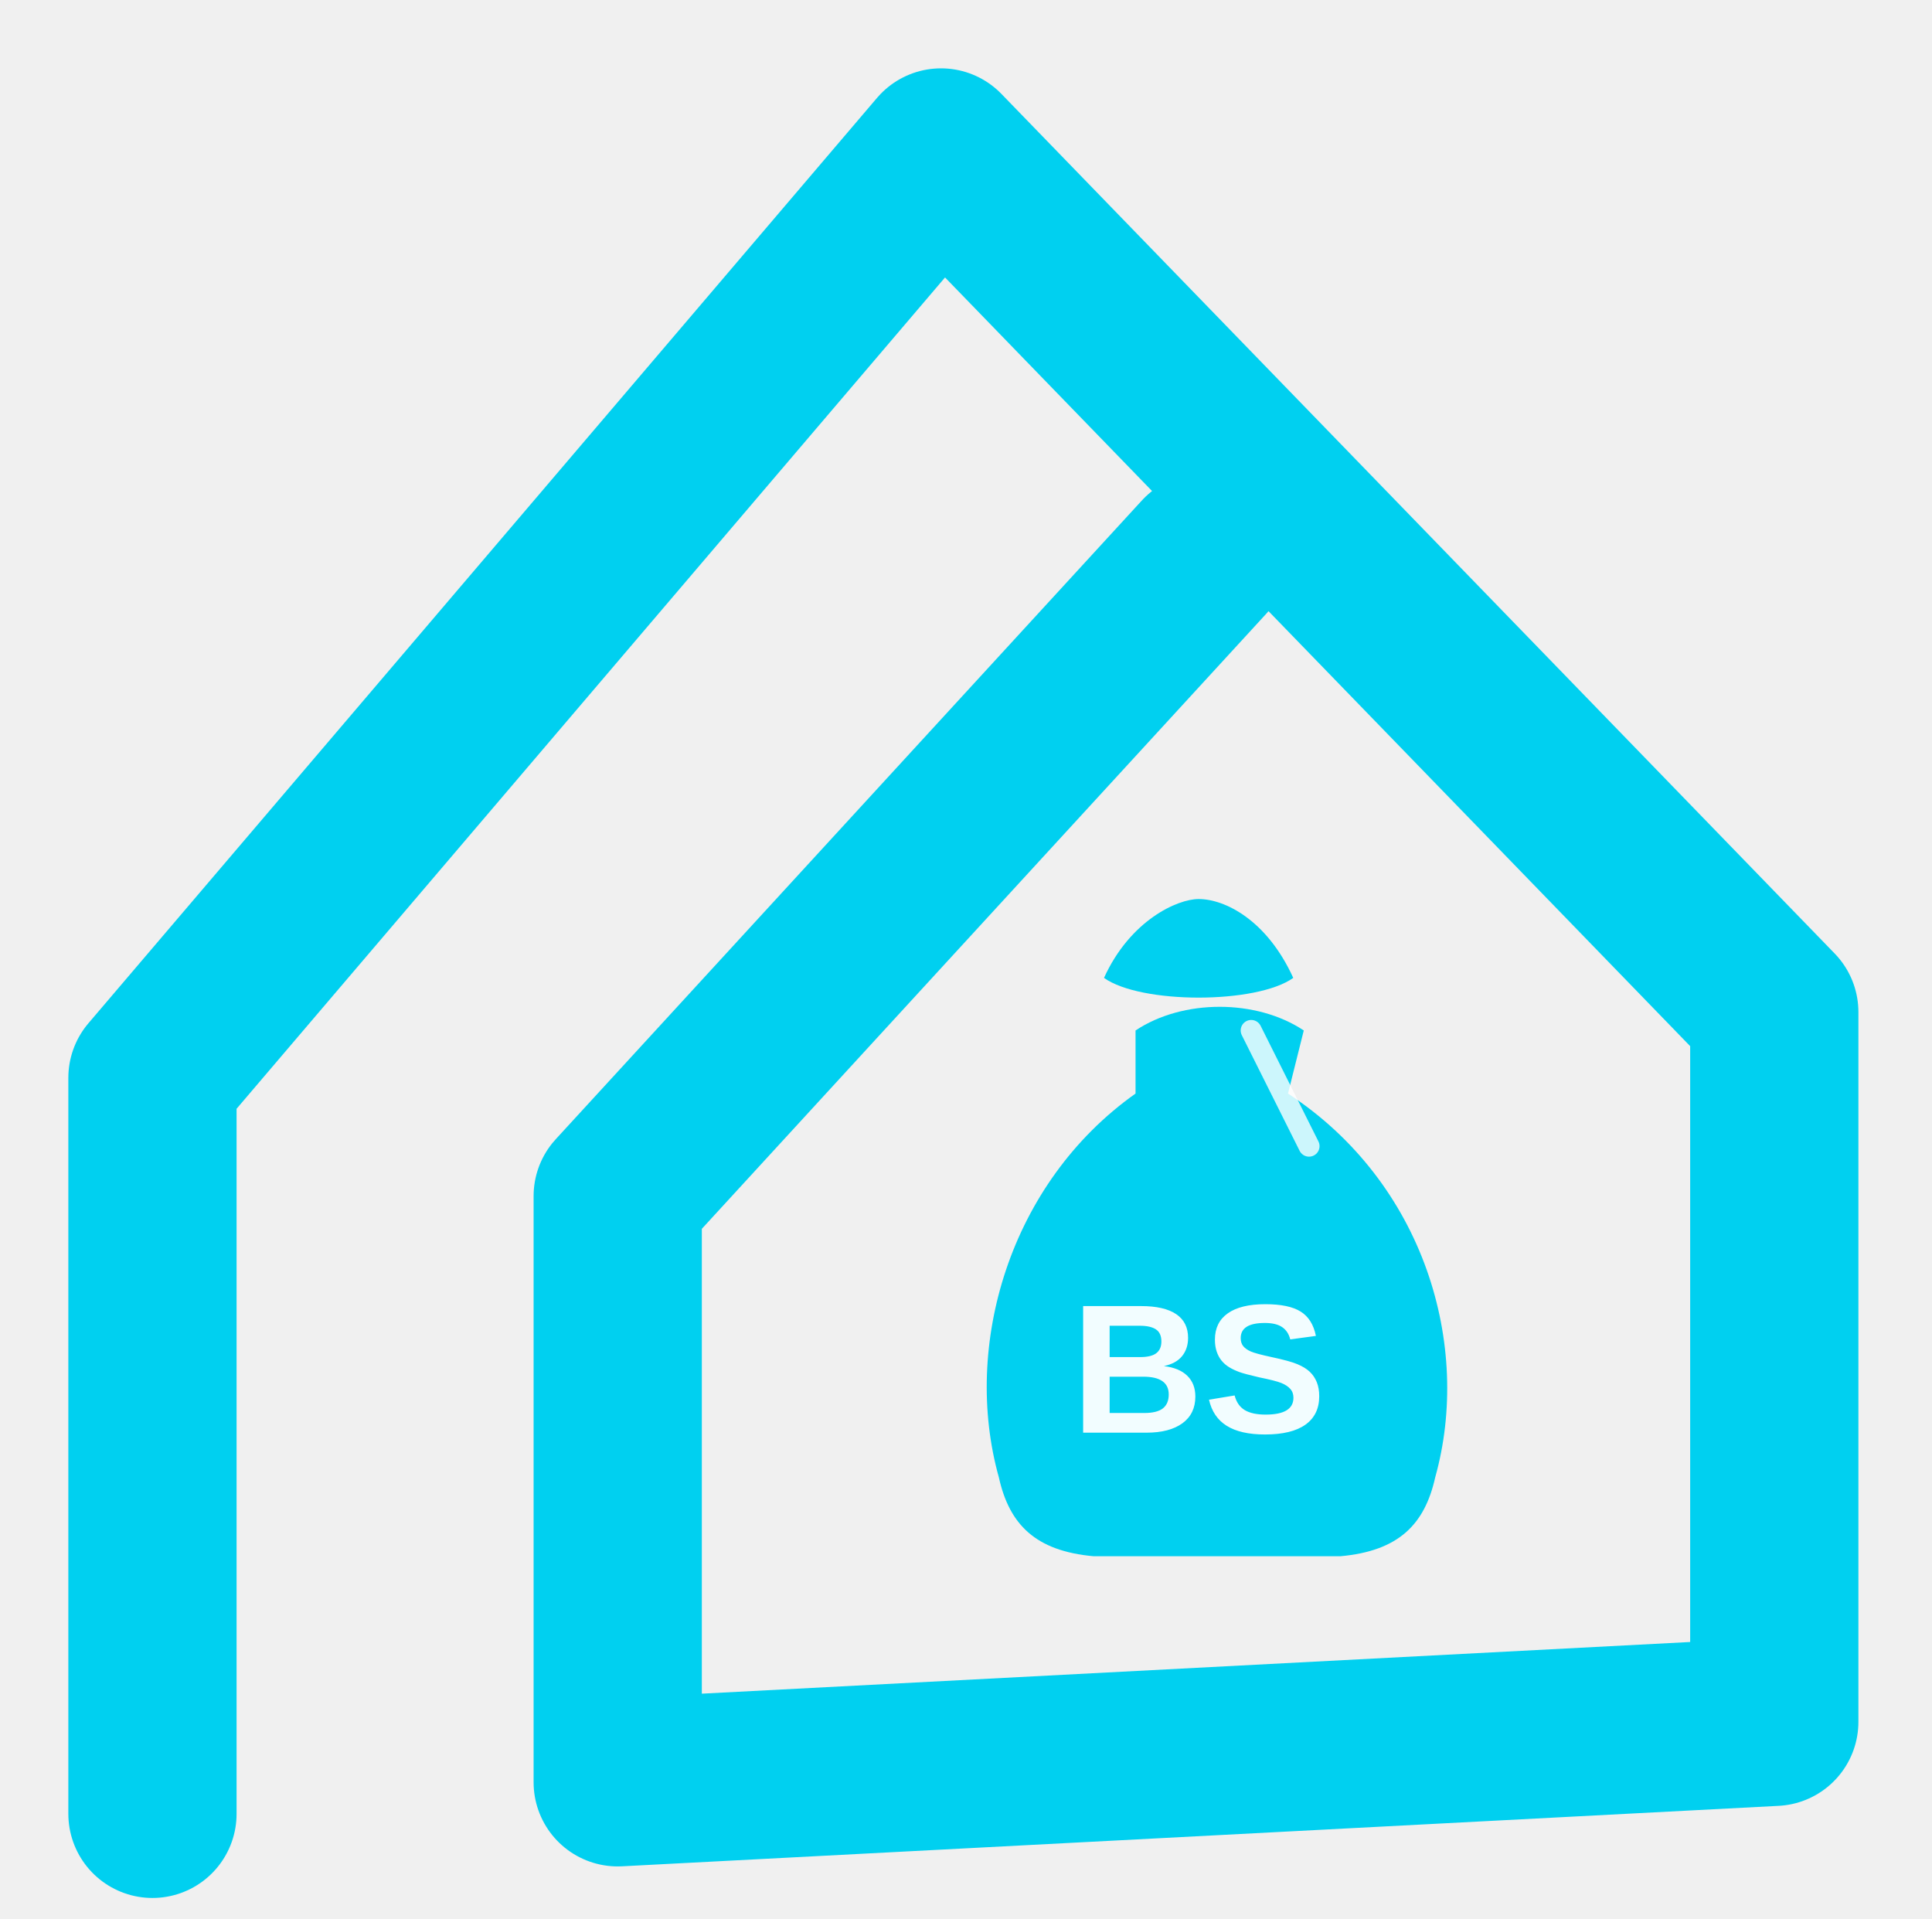
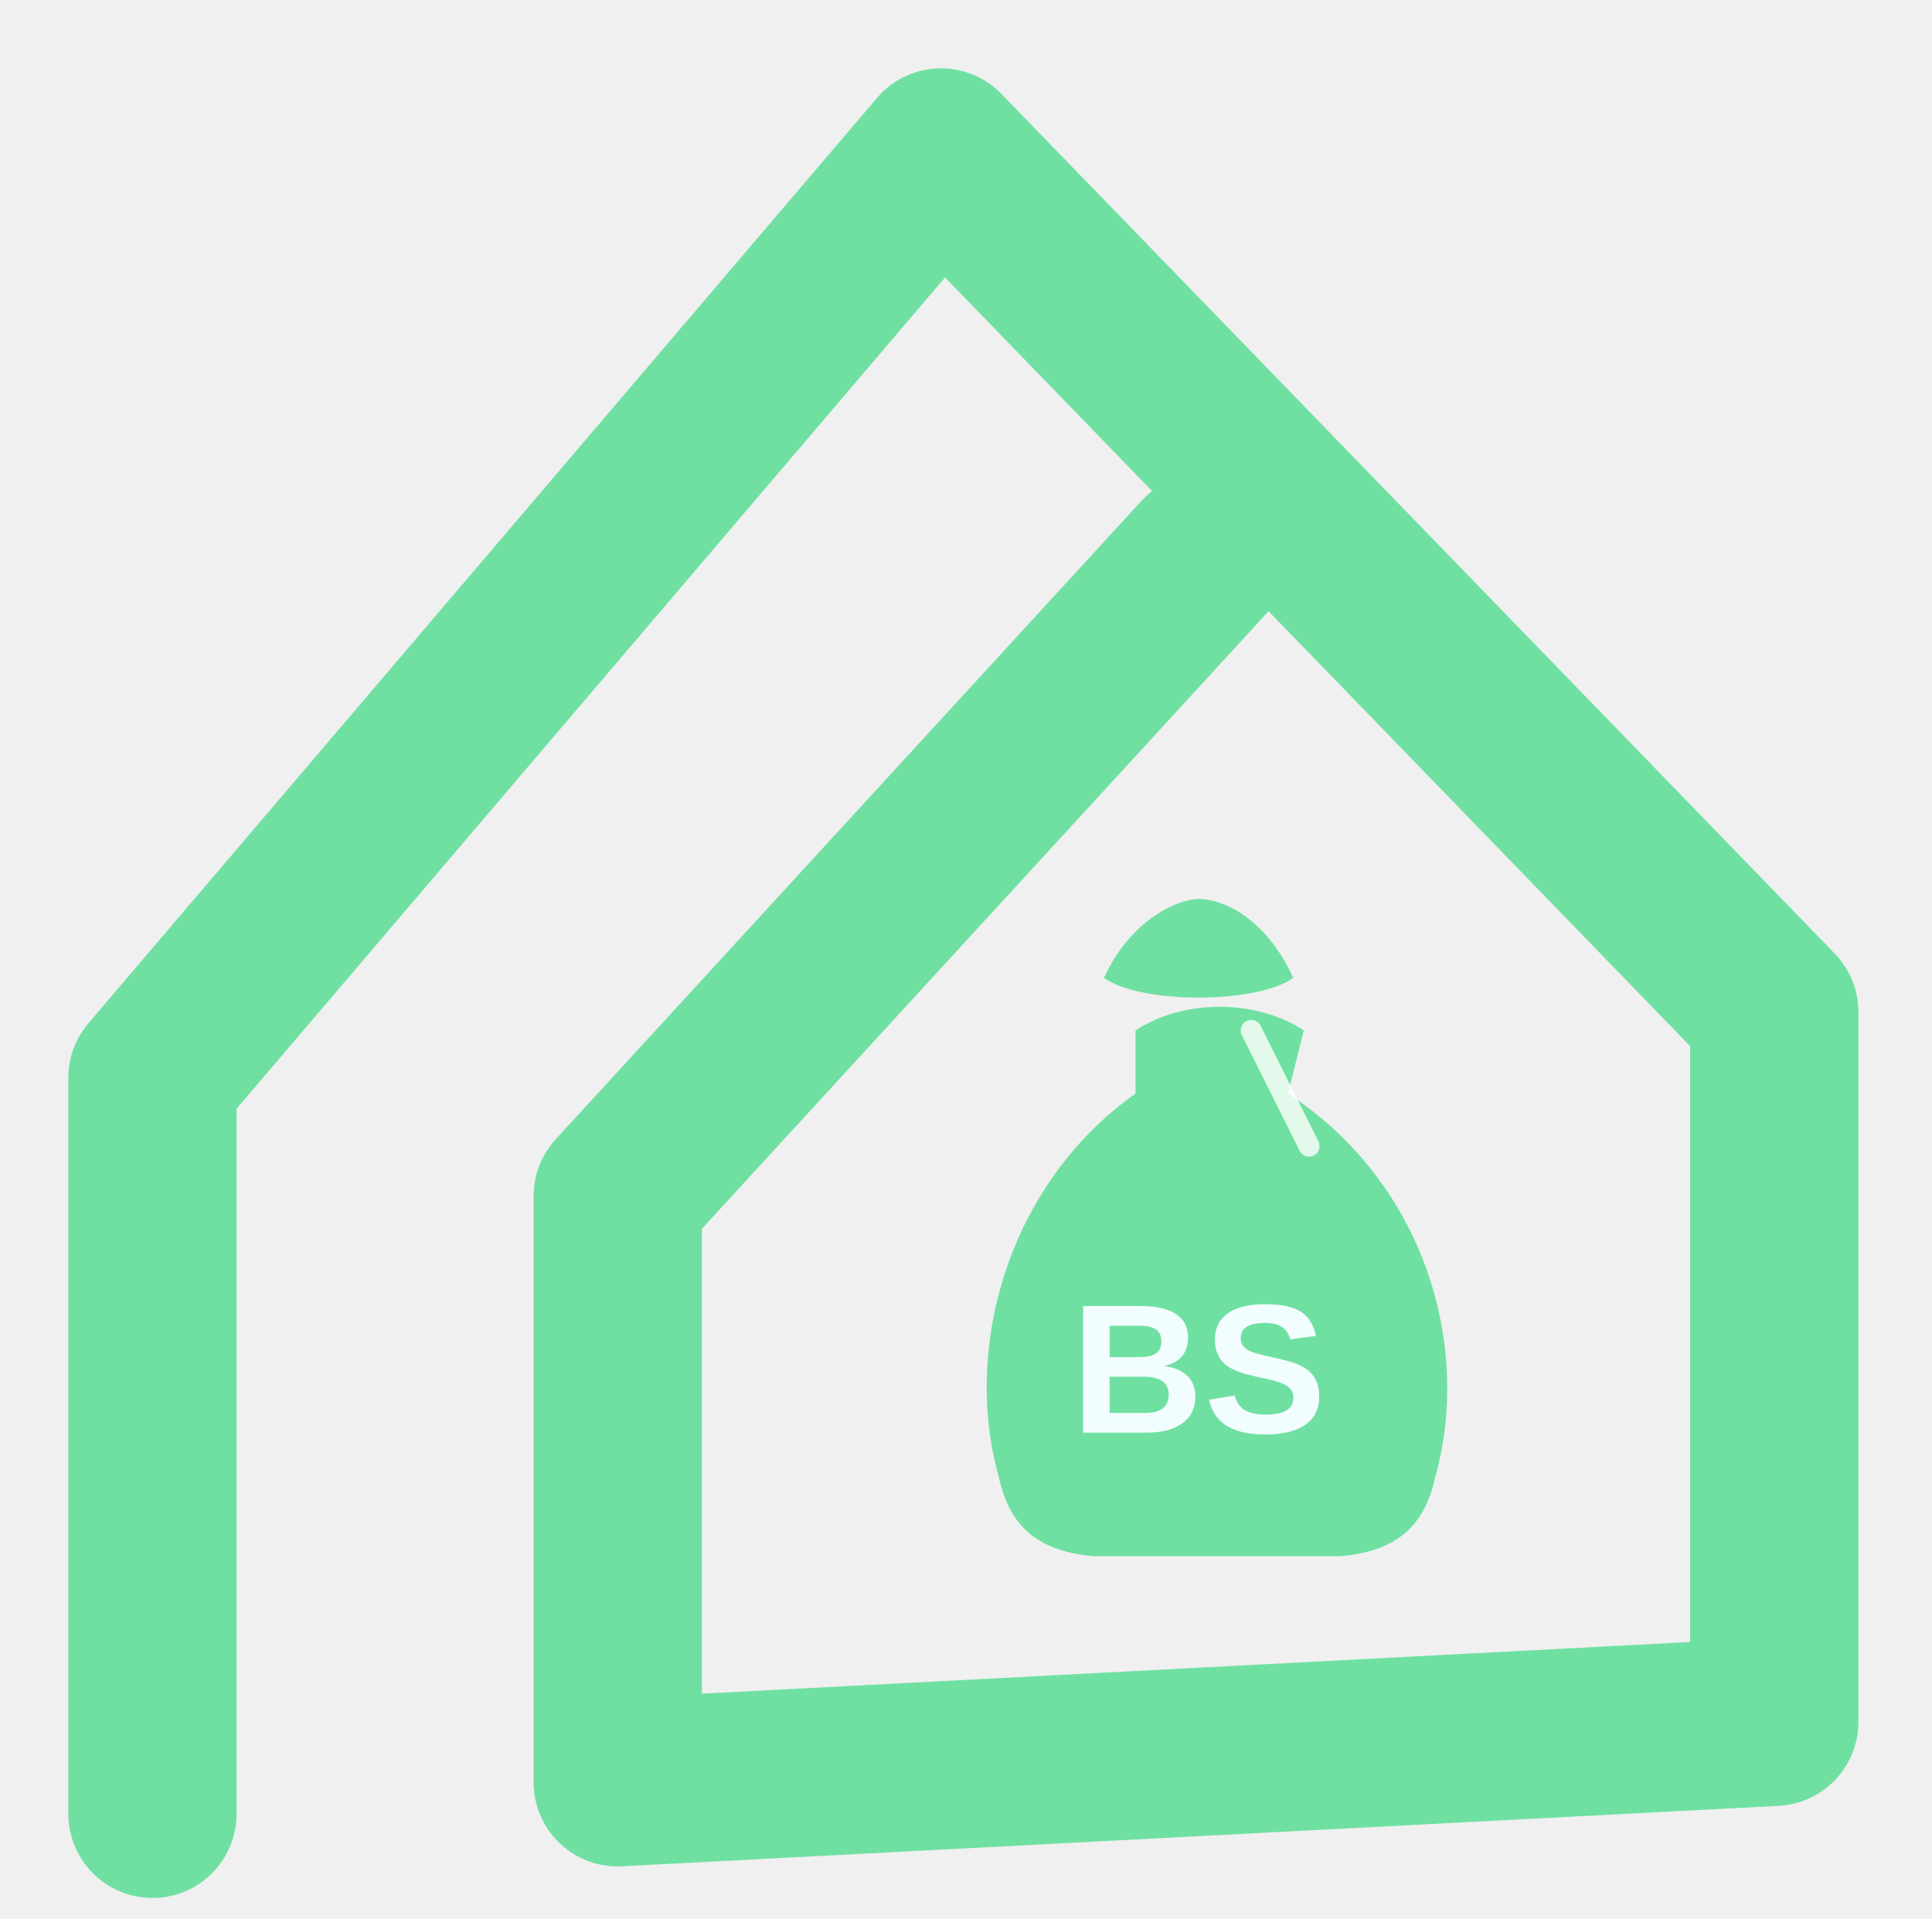
<svg xmlns="http://www.w3.org/2000/svg" viewBox="20 0 735 730" role="img" aria-label="Logo Sahabat Ibu">
-   <path d="M78 690V410L378 58L695 385V655L255 678V455L478 212" fill="none" stroke="#00D0F0" stroke-width="64" stroke-linecap="round" stroke-linejoin="round" />
-   <path d="M452 392c18-12 46-12 64 0l-6 24c52 34 70 96 56 146c-4 18-14 28-36 30H436c-22-2-32-12-36-30c-14-50 4-112 52-146z" fill="#00D0F0" />
-   <path d="M440 372c10-22 28-30 36-30c10 0 26 8 36 30c-14 10-58 10-72 0z" fill="#00D0F0" />
+   <path d="M78 690V410L378 58L695 385V655L255 678V455L478 212" fill="none" stroke="#6fe0a2" stroke-width="64" stroke-linecap="round" stroke-linejoin="round" />
+   <path d="M452 392c18-12 46-12 64 0l-6 24c52 34 70 96 56 146c-4 18-14 28-36 30H436c-22-2-32-12-36-30c-14-50 4-112 52-146z" fill="#6fe0a2" />
+   <path d="M440 372c10-22 28-30 36-30c10 0 26 8 36 30c-14 10-58 10-72 0z" fill="#6fe0a2" />
  <path d="M496 392l22 44" stroke="#fff" stroke-opacity=".8" stroke-width="8" stroke-linecap="round" fill="none" />
  <text x="476" y="545" text-anchor="middle" font-family="Poppins,Arial,sans-serif" font-weight="700" font-size="70" fill="#F2FDFF">BS</text>
</svg>
